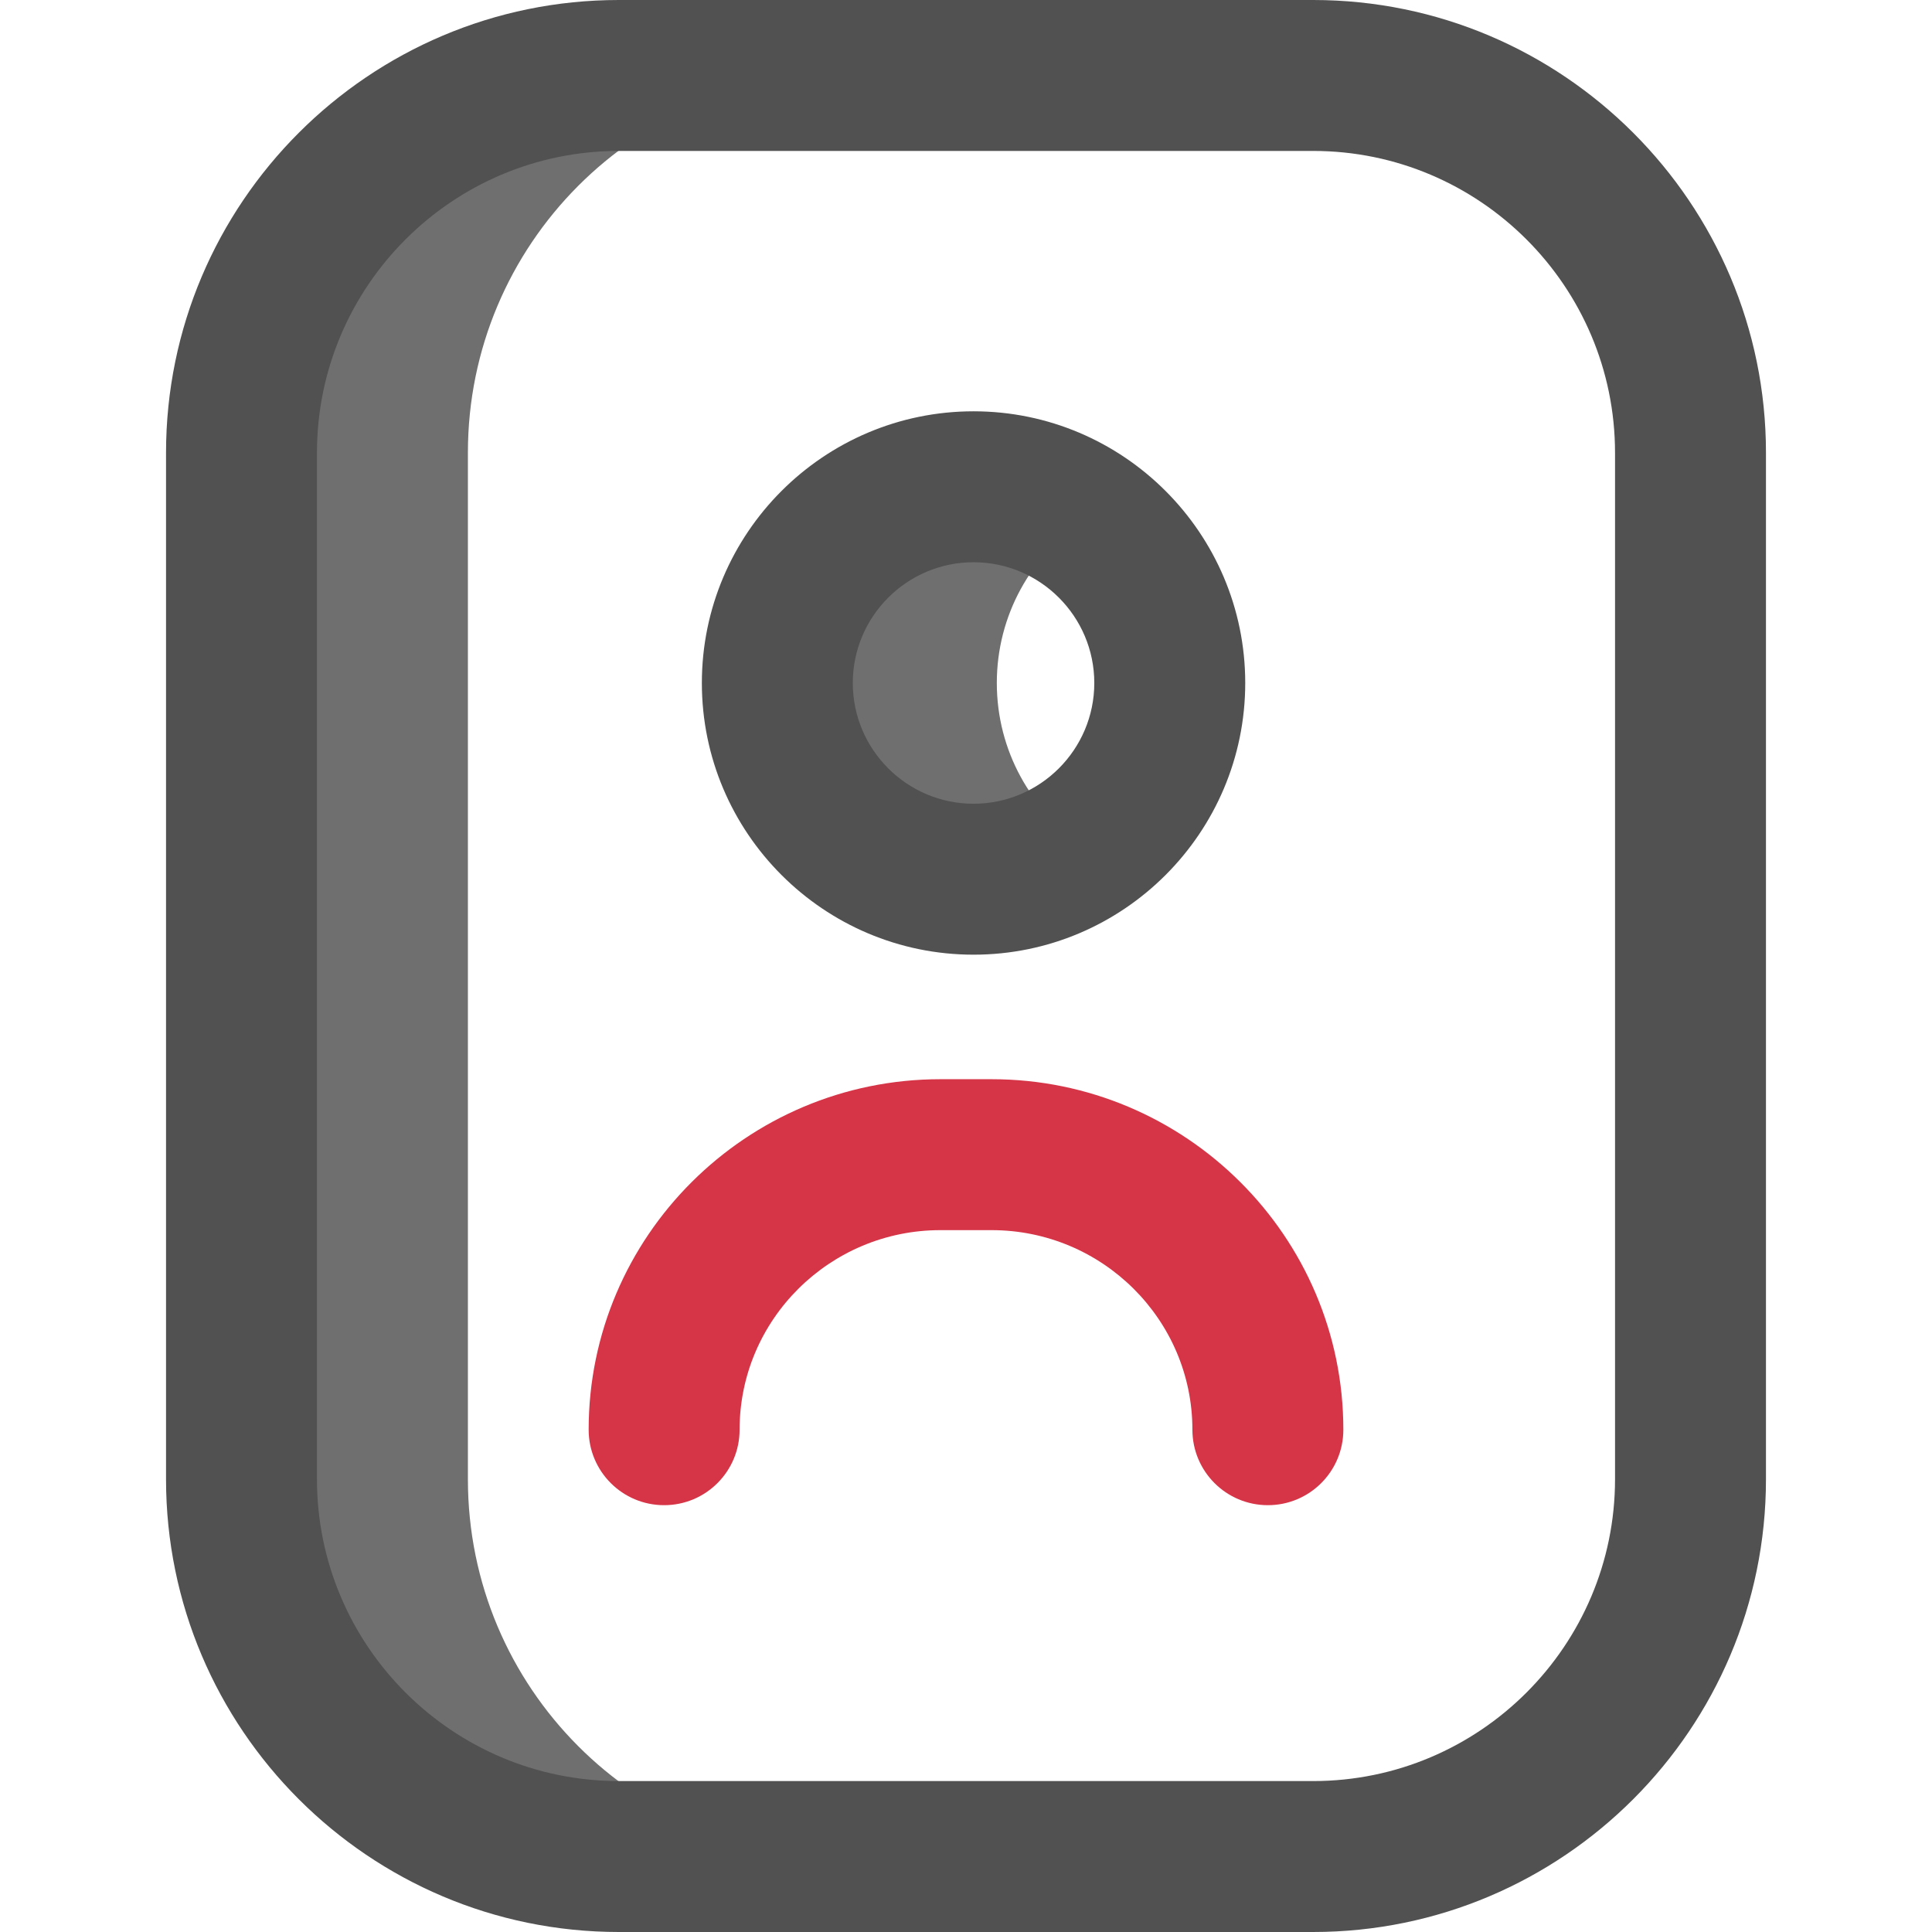
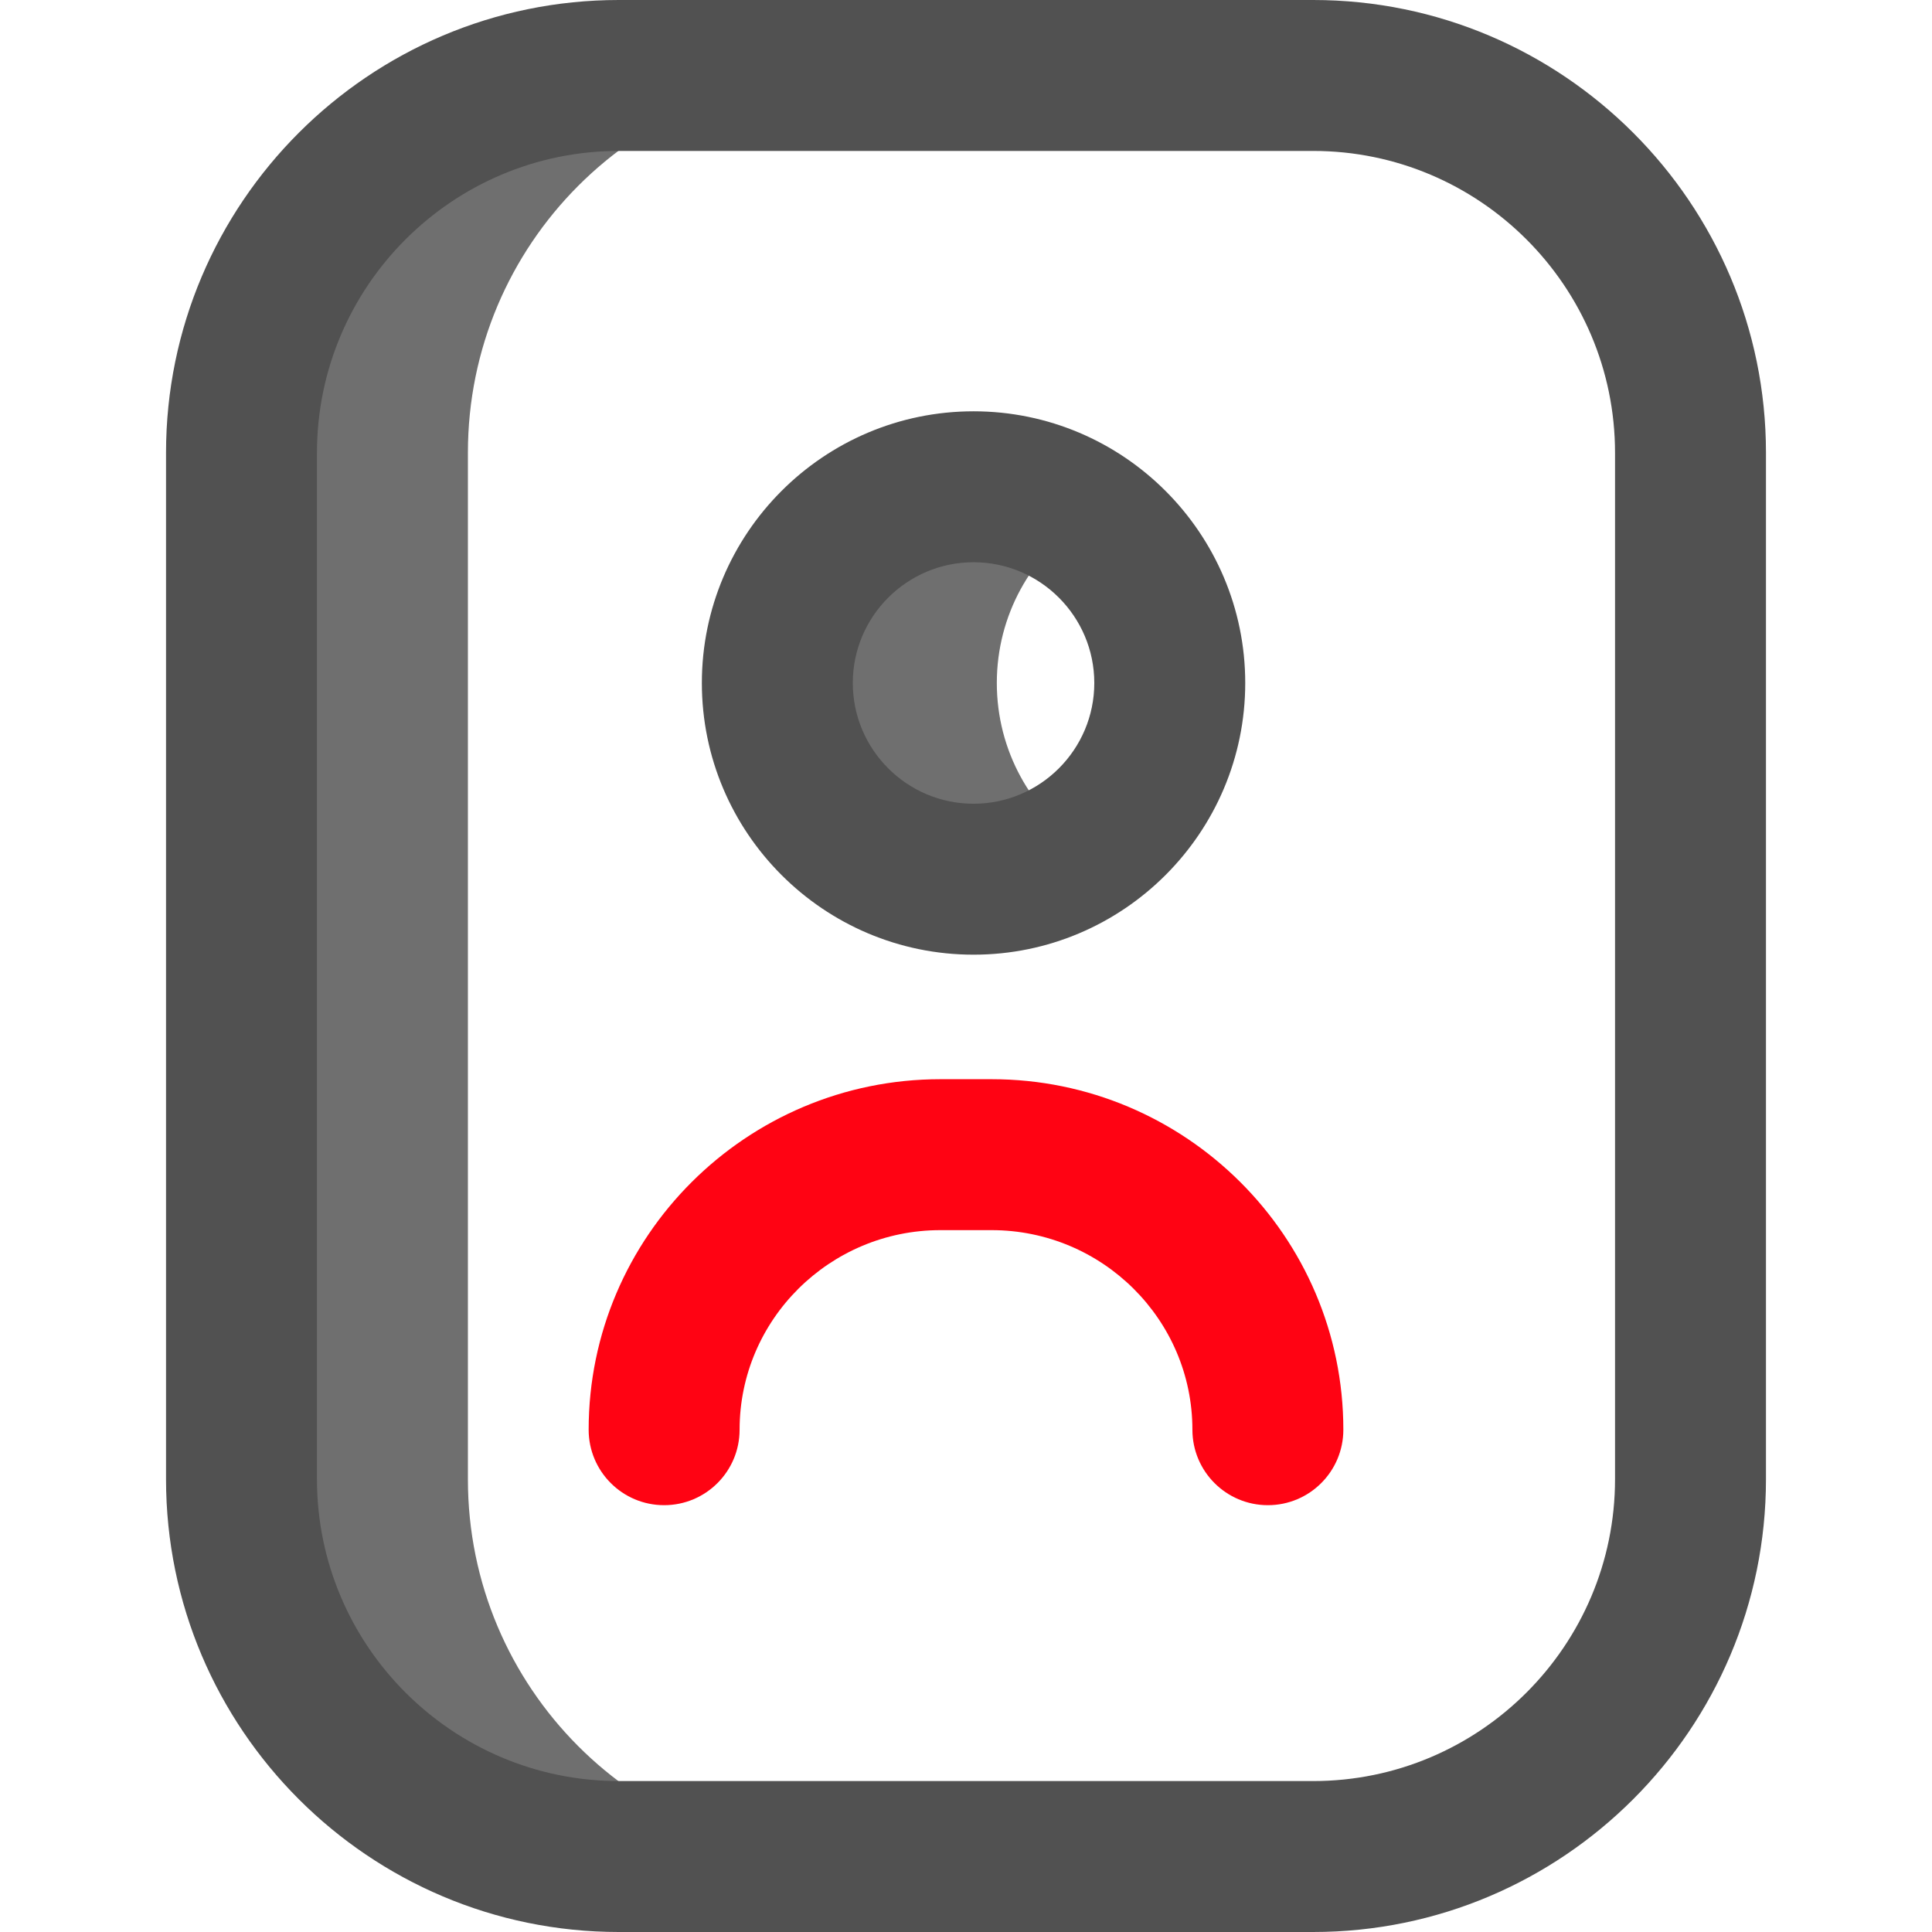
<svg xmlns="http://www.w3.org/2000/svg" id="Layer_1" enable-background="new 0 0 512 512" height="512" viewBox="0 0 512 512" width="512">
  <g>
    <path d="m223.716 492h-60.716c-55.229 0-100-44.772-100-100v-272c0-55.229 44.771-100 100-100h60.716c-55.072 0-99.716 44.753-99.716 99.959v272.083c0 55.205 44.644 99.958 99.716 99.958zm40.451-311c0-17.981 9.127-33.828 23-43.167-8.285-5.577-18.262-8.833-29-8.833-28.719 0-52 23.281-52 52s23.281 52 52 52c10.738 0 20.715-3.257 29-8.833-13.873-9.339-23-25.186-23-43.167z" fill="#6f6f6f" />
    <path d="m348 512h-184c-66.168 0-120-53.832-120-120v-272c0-66.168 53.832-120 120-120h184c66.168 0 120 53.832 120 120v272c0 66.168-53.832 120-120 120zm-184-472c-44.112 0-80 35.888-80 80v272c0 44.112 35.888 80 80 80h184c44.112 0 80-35.888 80-80v-272c0-44.112-35.888-80-80-80zm94 213c-39.701 0-72-32.299-72-72s32.299-72 72-72 72 32.299 72 72-32.299 72-72 72zm0-104c-17.645 0-32 14.355-32 32s14.355 32 32 32 32-14.355 32-32-14.355-32-32-32z" fill="#515151" />
-     <path d="m336 398.889c-11.046 0-20-8.954-20-20 0-29.163-23.875-52.889-53.22-52.889h-13.56c-29.346 0-53.22 23.726-53.22 52.889 0 11.046-8.954 20-20 20s-20-8.954-20-20c0-51.219 41.818-92.889 93.22-92.889h13.56c51.402 0 93.22 41.67 93.22 92.889 0 11.046-8.954 20-20 20z" fill="#D63447" />
+     <path d="m336 398.889c-11.046 0-20-8.954-20-20 0-29.163-23.875-52.889-53.22-52.889h-13.56c-29.346 0-53.22 23.726-53.22 52.889 0 11.046-8.954 20-20 20s-20-8.954-20-20c0-51.219 41.818-92.889 93.22-92.889h13.56c51.402 0 93.22 41.67 93.22 92.889 0 11.046-8.954 20-20 20z" fill="#FF0313" />
  </g>
</svg>
